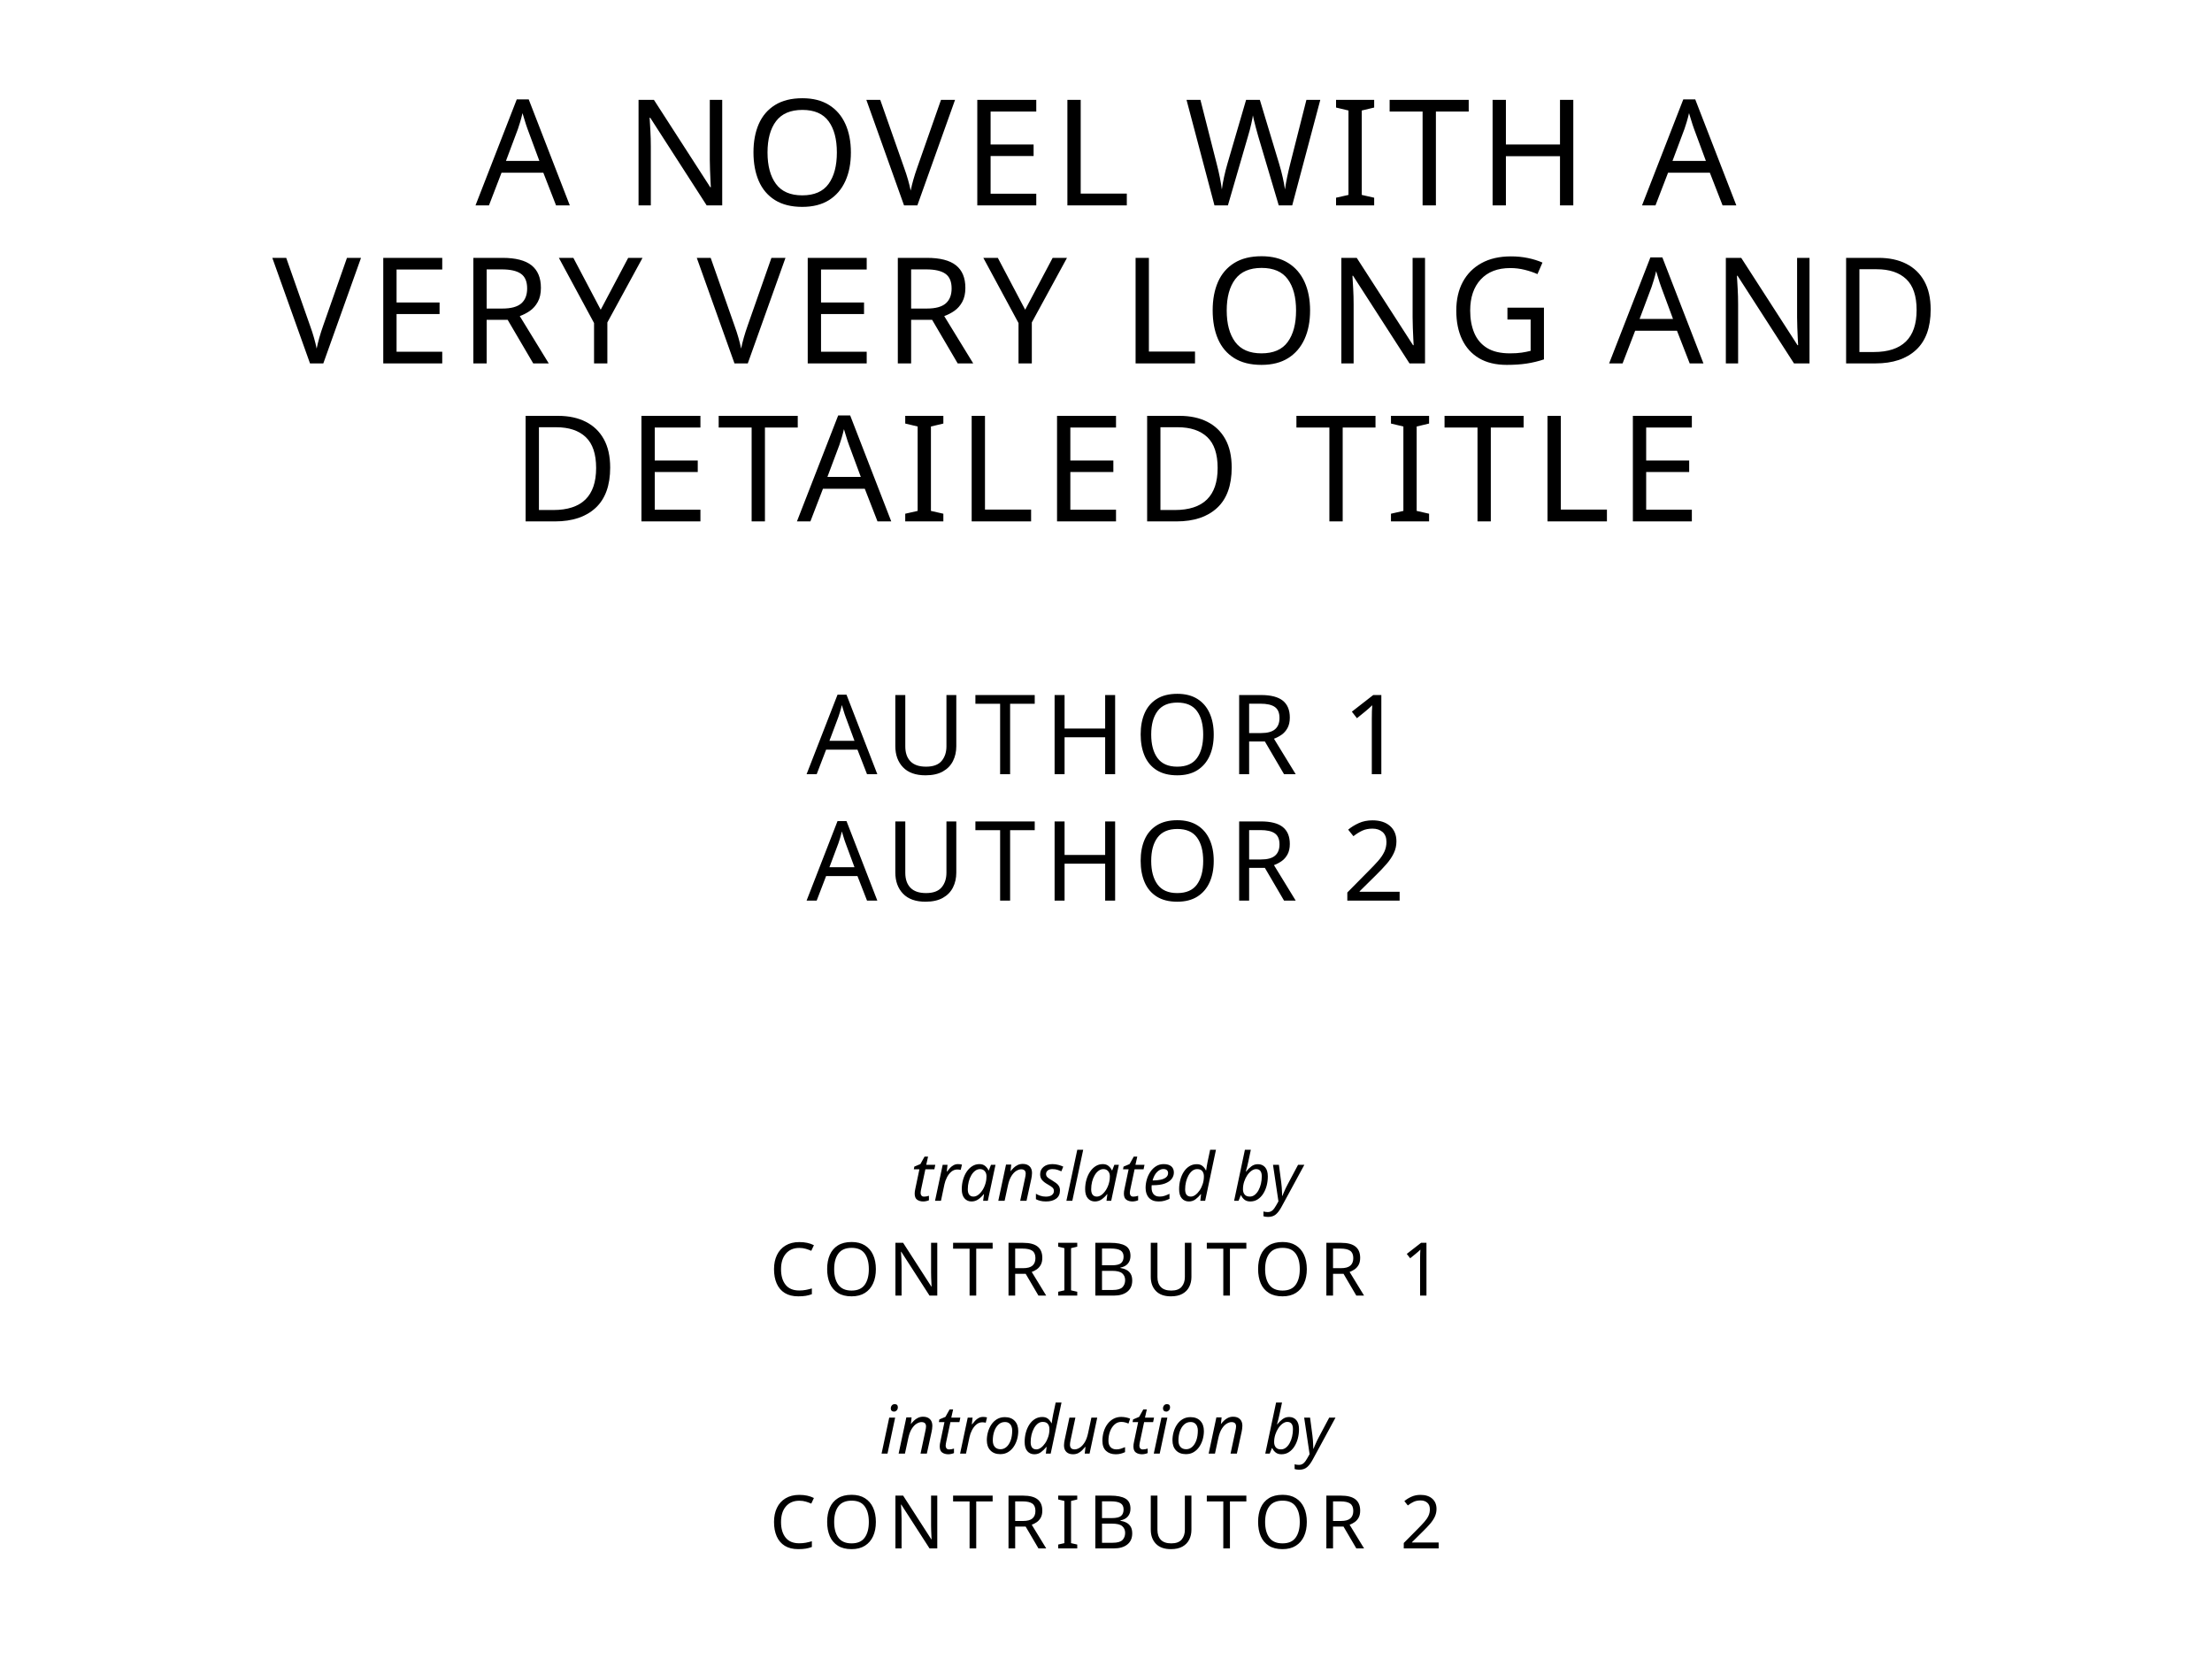
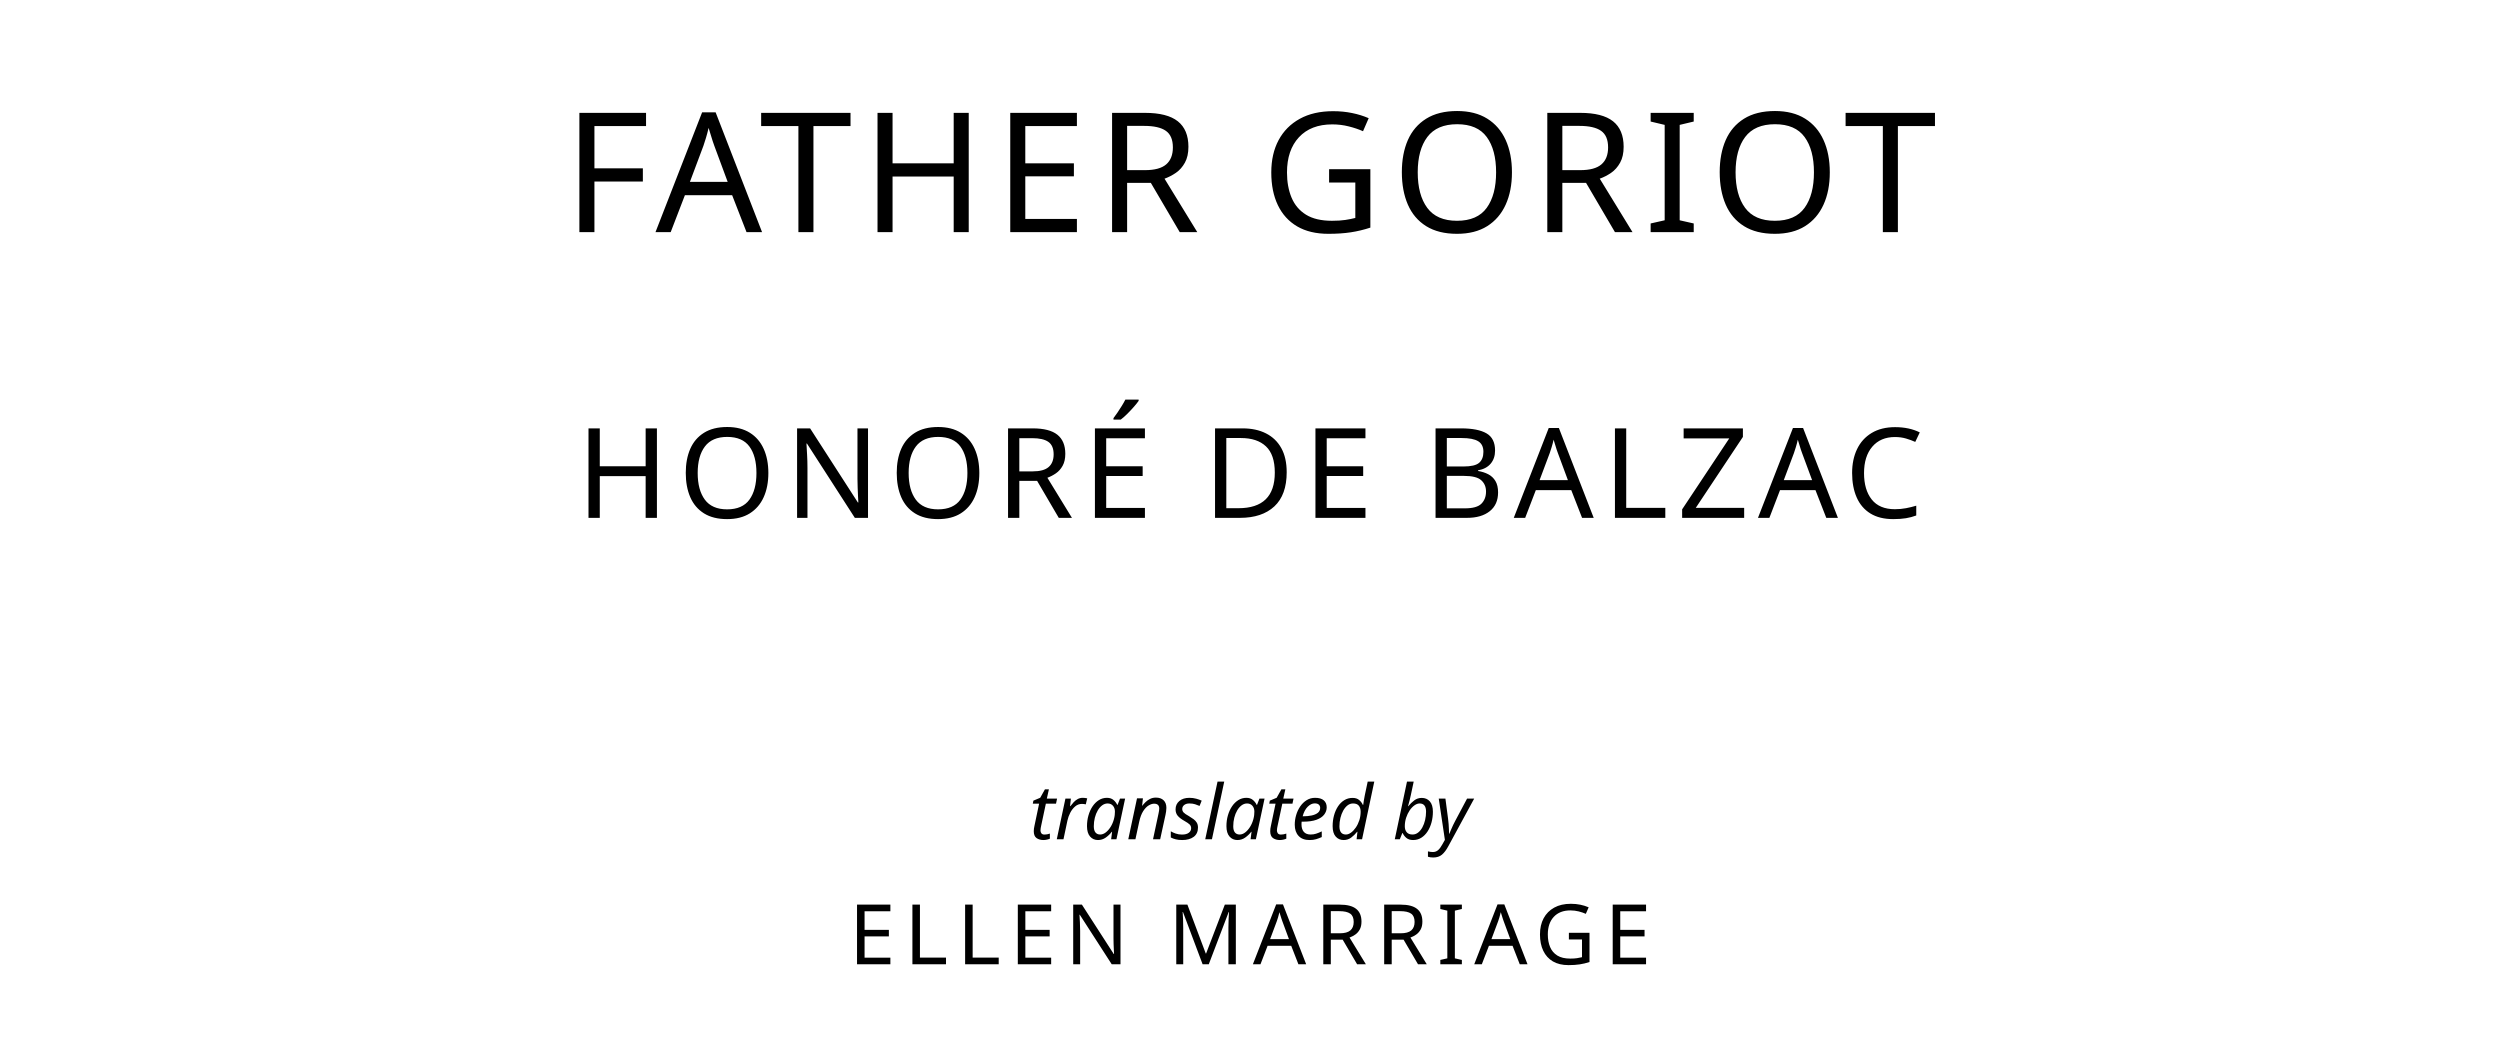
- <svg xmlns="http://www.w3.org/2000/svg" version="1.1" viewBox="0 0 1400 1050">
-   <text style="fill:#000;font-family:League Spartan;font-size:93.567px;letter-spacing:5px" text-anchor="middle" x="700" y="130">A NOVEL WITH A</text>
-   <text style="fill:#000;font-family:League Spartan;font-size:93.567px;letter-spacing:5px" text-anchor="middle" x="700" y="230">VERY VERY LONG AND</text>
-   <text style="fill:#000;font-family:League Spartan;font-size:93.567px;letter-spacing:5px" text-anchor="middle" x="700" y="330">DETAILED TITLE</text>
-   <text style="fill:#000;font-family:League Spartan;font-size:70.175px;letter-spacing:5px" text-anchor="middle" x="700" y="490">AUTHOR 1</text>
-   <text style="fill:#000;font-family:League Spartan;font-size:70.175px;letter-spacing:5px" text-anchor="middle" x="700" y="570">AUTHOR 2</text>
-   <text style="fill:#000;font-family:OFL Sorts Mill Goudy;font-size:42.508px;font-style:italic" text-anchor="middle" x="700" y="760">translated by</text>
-   <text style="fill:#000;font-family:League Spartan;font-size:46.784px;letter-spacing:5px" text-anchor="middle" x="700" y="820">CONTRIBUTOR 1</text>
-   <text style="fill:#000;font-family:OFL Sorts Mill Goudy;font-size:42.508px;font-style:italic" text-anchor="middle" x="700" y="920">introduction by</text>
-   <text style="fill:#000;font-family:League Spartan;font-size:46.784px;letter-spacing:5px" text-anchor="middle" x="700" y="980">CONTRIBUTOR 2</text>
+ <svg xmlns="http://www.w3.org/2000/svg" version="1.1" viewBox="0 0 1400 590">
+   <text style="fill:#000;font-family:League Spartan;font-size:93.567px;letter-spacing:5px" text-anchor="middle" x="700" y="130">FATHER GORIOT</text>
+   <text style="fill:#000;font-family:League Spartan;font-size:70.175px;letter-spacing:5px" text-anchor="middle" x="700" y="290">HONORÉ DE BALZAC</text>
+   <text style="fill:#000;font-family:OFL Sorts Mill Goudy;font-size:42.508px;font-style:italic" text-anchor="middle" x="700" y="470">translated by</text>
+   <text style="fill:#000;font-family:League Spartan;font-size:46.784px;letter-spacing:5px" text-anchor="middle" x="700" y="540">ELLEN MARRIAGE</text>
</svg>
